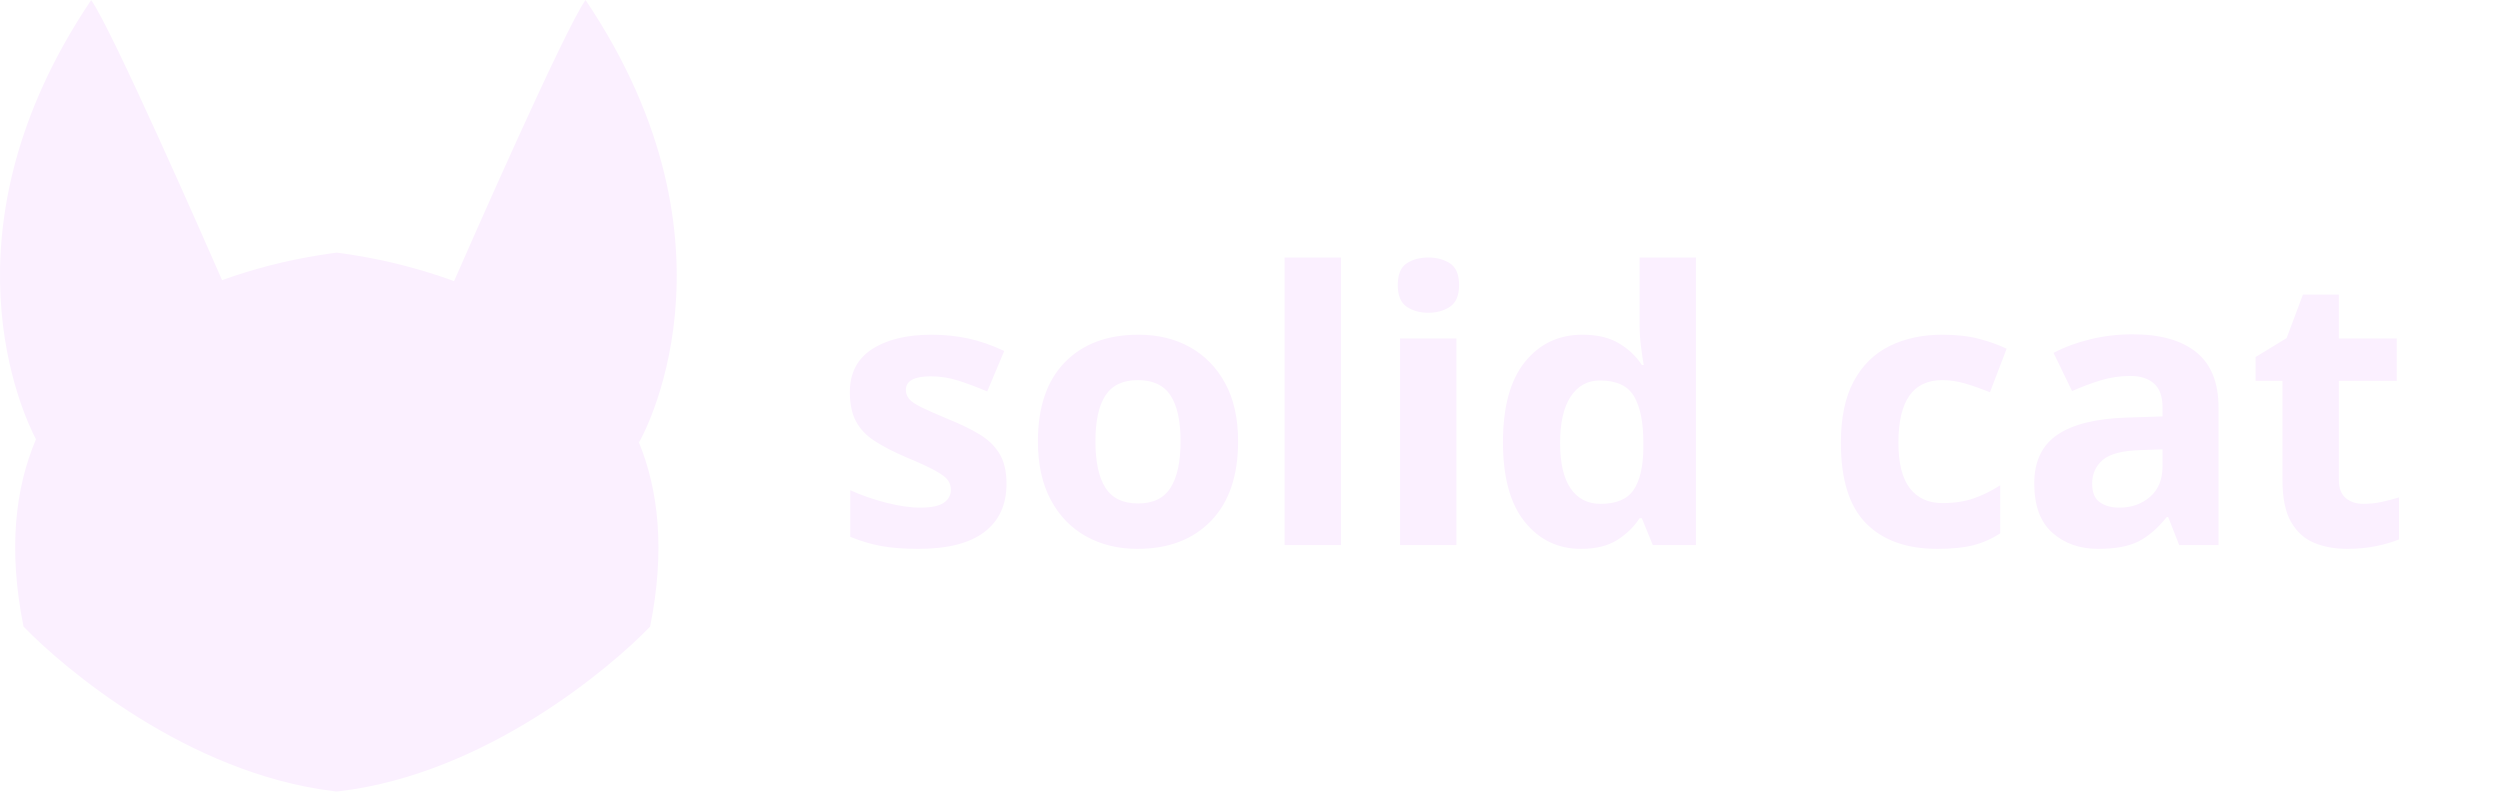
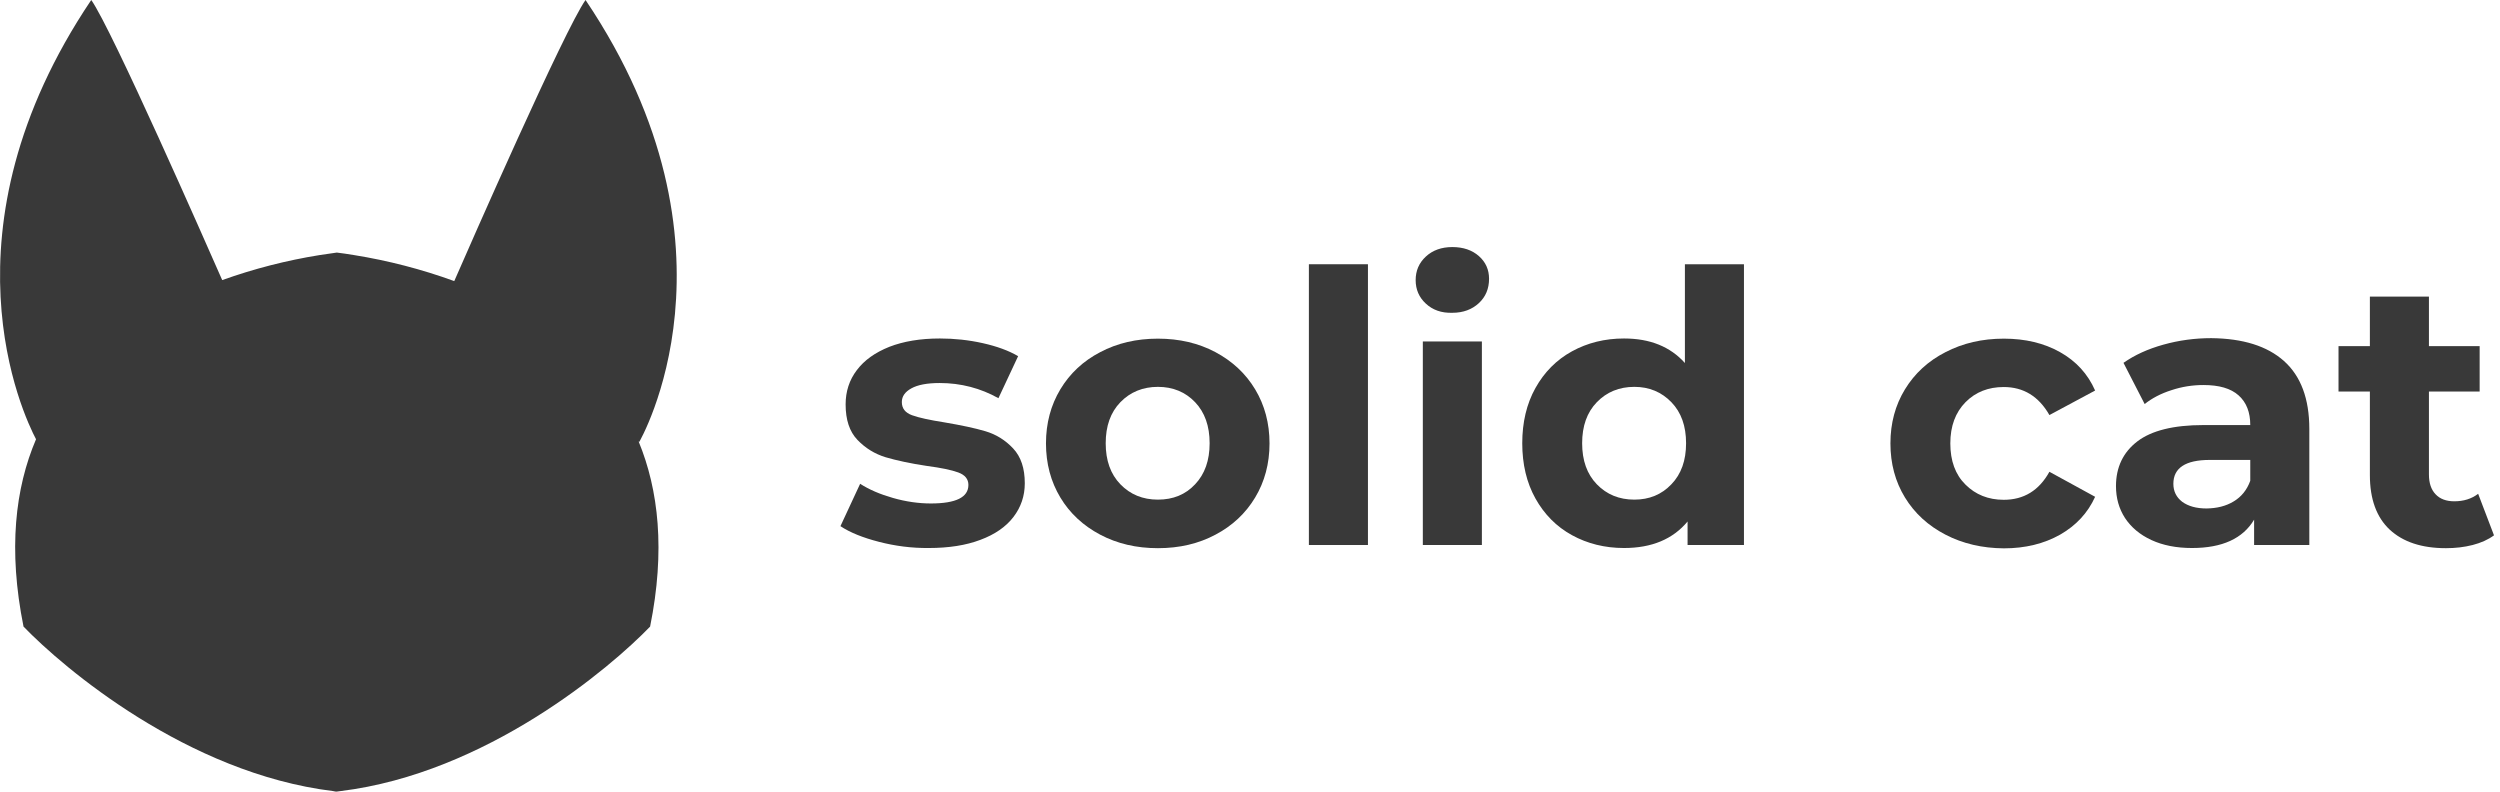
- <svg xmlns="http://www.w3.org/2000/svg" viewBox="0 0 1498.61 474.44">
-   <defs>
-     <style>.cls-1,.cls-2{fill:#fbf0ff;}.cls-2{font-size:226.83px;font-family:Montserrat-Bold, Montserrat;font-weight:700;}</style>
-   </defs>
-   <g id="Layer_2" data-name="Layer 2">
-     <g id="Layer_1-2" data-name="Layer 1">
-       <path class="cls-1" d="M382.78,264.63c12,29.06,16.08,65.42,6.93,111-23.92,24.76-98.34,87.89-185.54,98.57-.77.07-1.5.19-2.26.26s-1.49-.19-2.26-.26C112.41,463.5,38,400.37,14.11,375.61c-9.31-46.21-5-83,7.46-112.28v0c-7.69-14.62-60-125,33.08-263.29C67,17.3,123.59,146.12,133.12,167.94h0a321.52,321.52,0,0,1,58.45-15c3.91-.65,7.39-1.11,10.3-1.49,2.91.38,6.35.84,10.26,1.49a325,325,0,0,1,60.06,15.58C281,148.49,338.49,17.46,351,0c100,148.6,32.2,264.94,32.2,264.94Z" />
-       <text class="cls-2" transform="translate(499.23 326.75)">solid cat</text>
+ <svg xmlns="http://www.w3.org/2000/svg" version="1.1" id="Layer_1" x="0px" y="0px" viewBox="0 0 1498.6 474.4" style="enable-background:new 0 0 1498.6 474.4;" xml:space="preserve">
+   <style type="text/css">
+ 	.st0{fill:#393939;}
+ 	.st1{enable-background:new    ;}
+ </style>
+   <g id="Layer_2_1_">
+     <g id="Layer_1-2">
+       <g>
+         <path class="st0" d="M382.8,264.6c12,29.1,16.1,65.4,6.9,111c-23.9,24.8-98.3,87.9-185.5,98.6c-0.8,0.1-1.5,0.2-2.3,0.3     s-1.5-0.2-2.3-0.3C112.4,463.5,38,400.4,14.1,375.6c-9.3-46.2-5-83,7.5-112.3l0,0c-7.7-14.6-60-125,33.1-263.3     c12.3,17.3,68.9,146.1,78.5,167.9l0,0c19-6.8,38.5-11.8,58.4-15c3.9-0.6,7.4-1.1,10.3-1.5c2.9,0.4,6.4,0.8,10.3,1.5     c20.5,3.3,40.6,8.5,60.1,15.6C281,148.5,338.5,17.5,351,0c100,148.6,32.2,264.9,32.2,264.9L382.8,264.6z" />
+       </g>
+       <g class="st1">
+         <path class="st0" d="M526.9,324.8c-9.7-2.5-17.4-5.6-23.1-9.4l11.8-25.4c5.4,3.5,12,6.3,19.7,8.5c7.7,2.2,15.3,3.3,22.7,3.3     c15,0,22.5-3.7,22.5-11.1c0-3.5-2-6-6.1-7.5c-4.1-1.5-10.4-2.8-18.8-3.9c-10-1.5-18.2-3.3-24.7-5.2c-6.5-2-12.1-5.4-16.9-10.4     c-4.8-5-7.1-12.1-7.1-21.3c0-7.7,2.2-14.6,6.7-20.5c4.5-6,11-10.6,19.5-14c8.5-3.3,18.6-5,30.3-5c8.6,0,17.2,0.9,25.7,2.8     c8.5,1.9,15.6,4.5,21.2,7.8l-11.8,25.2c-10.7-6-22.5-9.1-35.2-9.1c-7.6,0-13.2,1.1-17,3.2c-3.8,2.1-5.7,4.8-5.7,8.2     c0,3.8,2,6.4,6.1,7.9c4.1,1.5,10.6,2.9,19.5,4.3c10,1.7,18.1,3.4,24.5,5.3c6.4,1.9,11.9,5.3,16.6,10.3c4.7,5,7,11.9,7,20.9     c0,7.6-2.3,14.3-6.8,20.2s-11.2,10.5-19.8,13.7c-8.7,3.3-19,4.9-31,4.9C546.5,328.6,536.6,327.3,526.9,324.8z" />
+         <path class="st0" d="M659.5,320.5c-10.2-5.4-18.2-12.8-23.9-22.3c-5.7-9.5-8.6-20.3-8.6-32.4c0-12.1,2.9-22.9,8.6-32.4     c5.7-9.5,13.7-17,23.9-22.3c10.2-5.4,21.7-8.1,34.6-8.1c12.9,0,24.3,2.7,34.5,8.1c10.1,5.4,18.1,12.8,23.8,22.3     c5.7,9.5,8.6,20.3,8.6,32.4c0,12.1-2.9,22.9-8.6,32.4c-5.7,9.5-13.7,17-23.8,22.3c-10.1,5.4-21.6,8.1-34.5,8.1     C681.2,328.6,669.7,325.9,659.5,320.5z M716.4,290.3c5.8-6.1,8.7-14.3,8.7-24.6c0-10.3-2.9-18.5-8.7-24.6     c-5.8-6.1-13.3-9.2-22.3-9.2s-16.6,3.1-22.5,9.2c-5.9,6.1-8.8,14.3-8.8,24.6c0,10.3,2.9,18.5,8.8,24.6c5.9,6.1,13.4,9.2,22.5,9.2     S710.6,296.5,716.4,290.3z" />
+         <path class="st0" d="M784.6,158.4H820v168.3h-35.4V158.4z" />
+         <path class="st0" d="M854.7,182c-4.1-3.8-6.1-8.5-6.1-14.1c0-5.6,2-10.3,6.1-14.1c4.1-3.8,9.4-5.7,15.9-5.7     c6.5,0,11.8,1.8,15.9,5.4s6.1,8.2,6.1,13.6c0,5.9-2,10.8-6.1,14.6s-9.4,5.8-15.9,5.8C864,187.7,858.8,185.8,854.7,182z      M852.9,204.7h35.4v122h-35.4V204.7z" />
+         <path class="st0" d="M1045.4,158.4v168.3h-33.8v-14.1c-8.8,10.6-21.5,15.9-38.1,15.9c-11.5,0-21.9-2.6-31.2-7.7     c-9.3-5.1-16.6-12.5-21.9-22c-5.3-9.5-7.9-20.6-7.9-33.1c0-12.5,2.6-23.6,7.9-33.1c5.3-9.5,12.6-16.9,21.9-22     c9.3-5.1,19.7-7.7,31.2-7.7c15.6,0,27.7,4.9,36.5,14.7v-59.2H1045.4z M1001.9,290.3c5.9-6.1,8.8-14.3,8.8-24.6     c0-10.3-2.9-18.5-8.8-24.6c-5.9-6.1-13.3-9.2-22.2-9.2c-9.1,0-16.6,3.1-22.5,9.2c-5.9,6.1-8.8,14.3-8.8,24.6     c0,10.3,2.9,18.5,8.8,24.6s13.4,9.2,22.5,9.2C988.6,299.5,996,296.5,1001.9,290.3z" />
+         <path class="st0" d="M1166.2,320.5c-10.4-5.4-18.5-12.8-24.3-22.3c-5.8-9.5-8.7-20.3-8.7-32.4c0-12.1,2.9-22.9,8.7-32.4     c5.8-9.5,13.9-17,24.3-22.3c10.4-5.4,22-8.1,35-8.1c12.9,0,24.1,2.7,33.7,8.1c9.6,5.4,16.6,13,21,23l-27.4,14.7     c-6.4-11.2-15.5-16.8-27.4-16.8c-9.2,0-16.9,3-22.9,9.1c-6,6.1-9.1,14.3-9.1,24.7c0,10.4,3,18.7,9.1,24.7c6,6,13.7,9.1,22.9,9.1     c12.1,0,21.2-5.6,27.4-16.8l27.4,15c-4.4,9.7-11.4,17.2-21,22.7c-9.6,5.4-20.8,8.2-33.7,8.2     C1188.3,328.6,1176.6,325.9,1166.2,320.5z" />
+         <path class="st0" d="M1369.1,216.4c10.1,9,15.2,22.6,15.2,40.7v69.6h-33.1v-15.2c-6.7,11.3-19.1,17-37.2,17     c-9.4,0-17.5-1.6-24.4-4.8c-6.9-3.2-12.1-7.6-15.8-13.2c-3.6-5.6-5.4-11.9-5.4-19.1c0-11.3,4.3-20.3,12.8-26.8     c8.5-6.5,21.7-9.8,39.6-9.8h28.1c0-7.7-2.3-13.6-7-17.8c-4.7-4.2-11.7-6.2-21.1-6.2c-6.5,0-12.9,1-19.2,3.1     c-6.3,2-11.6,4.8-16,8.3l-12.7-24.7c6.7-4.7,14.6-8.3,23.9-10.9c9.3-2.6,18.9-3.9,28.7-3.9C1344.5,202.9,1359,207.4,1369.1,216.4     z M1338.9,300.6c4.7-2.8,8-6.9,10-12.4v-12.5h-24.3c-14.5,0-21.8,4.8-21.8,14.3c0,4.5,1.8,8.1,5.3,10.8c3.6,2.6,8.4,4,14.6,4     C1328.9,304.7,1334.3,303.4,1338.9,300.6z" />
+         <path class="st0" d="M1495,320.9c-3.5,2.6-7.8,4.5-12.8,5.8c-5.1,1.3-10.4,1.9-16,1.9c-14.5,0-25.7-3.7-33.7-11.1     c-7.9-7.4-11.9-18.3-11.9-32.7v-50.1h-18.8v-27.2h18.8v-29.7h35.4v29.7h30.4v27.2H1456v49.7c0,5.1,1.3,9.1,4,11.9     c2.6,2.8,6.4,4.2,11.2,4.2c5.6,0,10.4-1.5,14.3-4.5L1495,320.9z" />
+       </g>
    </g>
  </g>
</svg>
